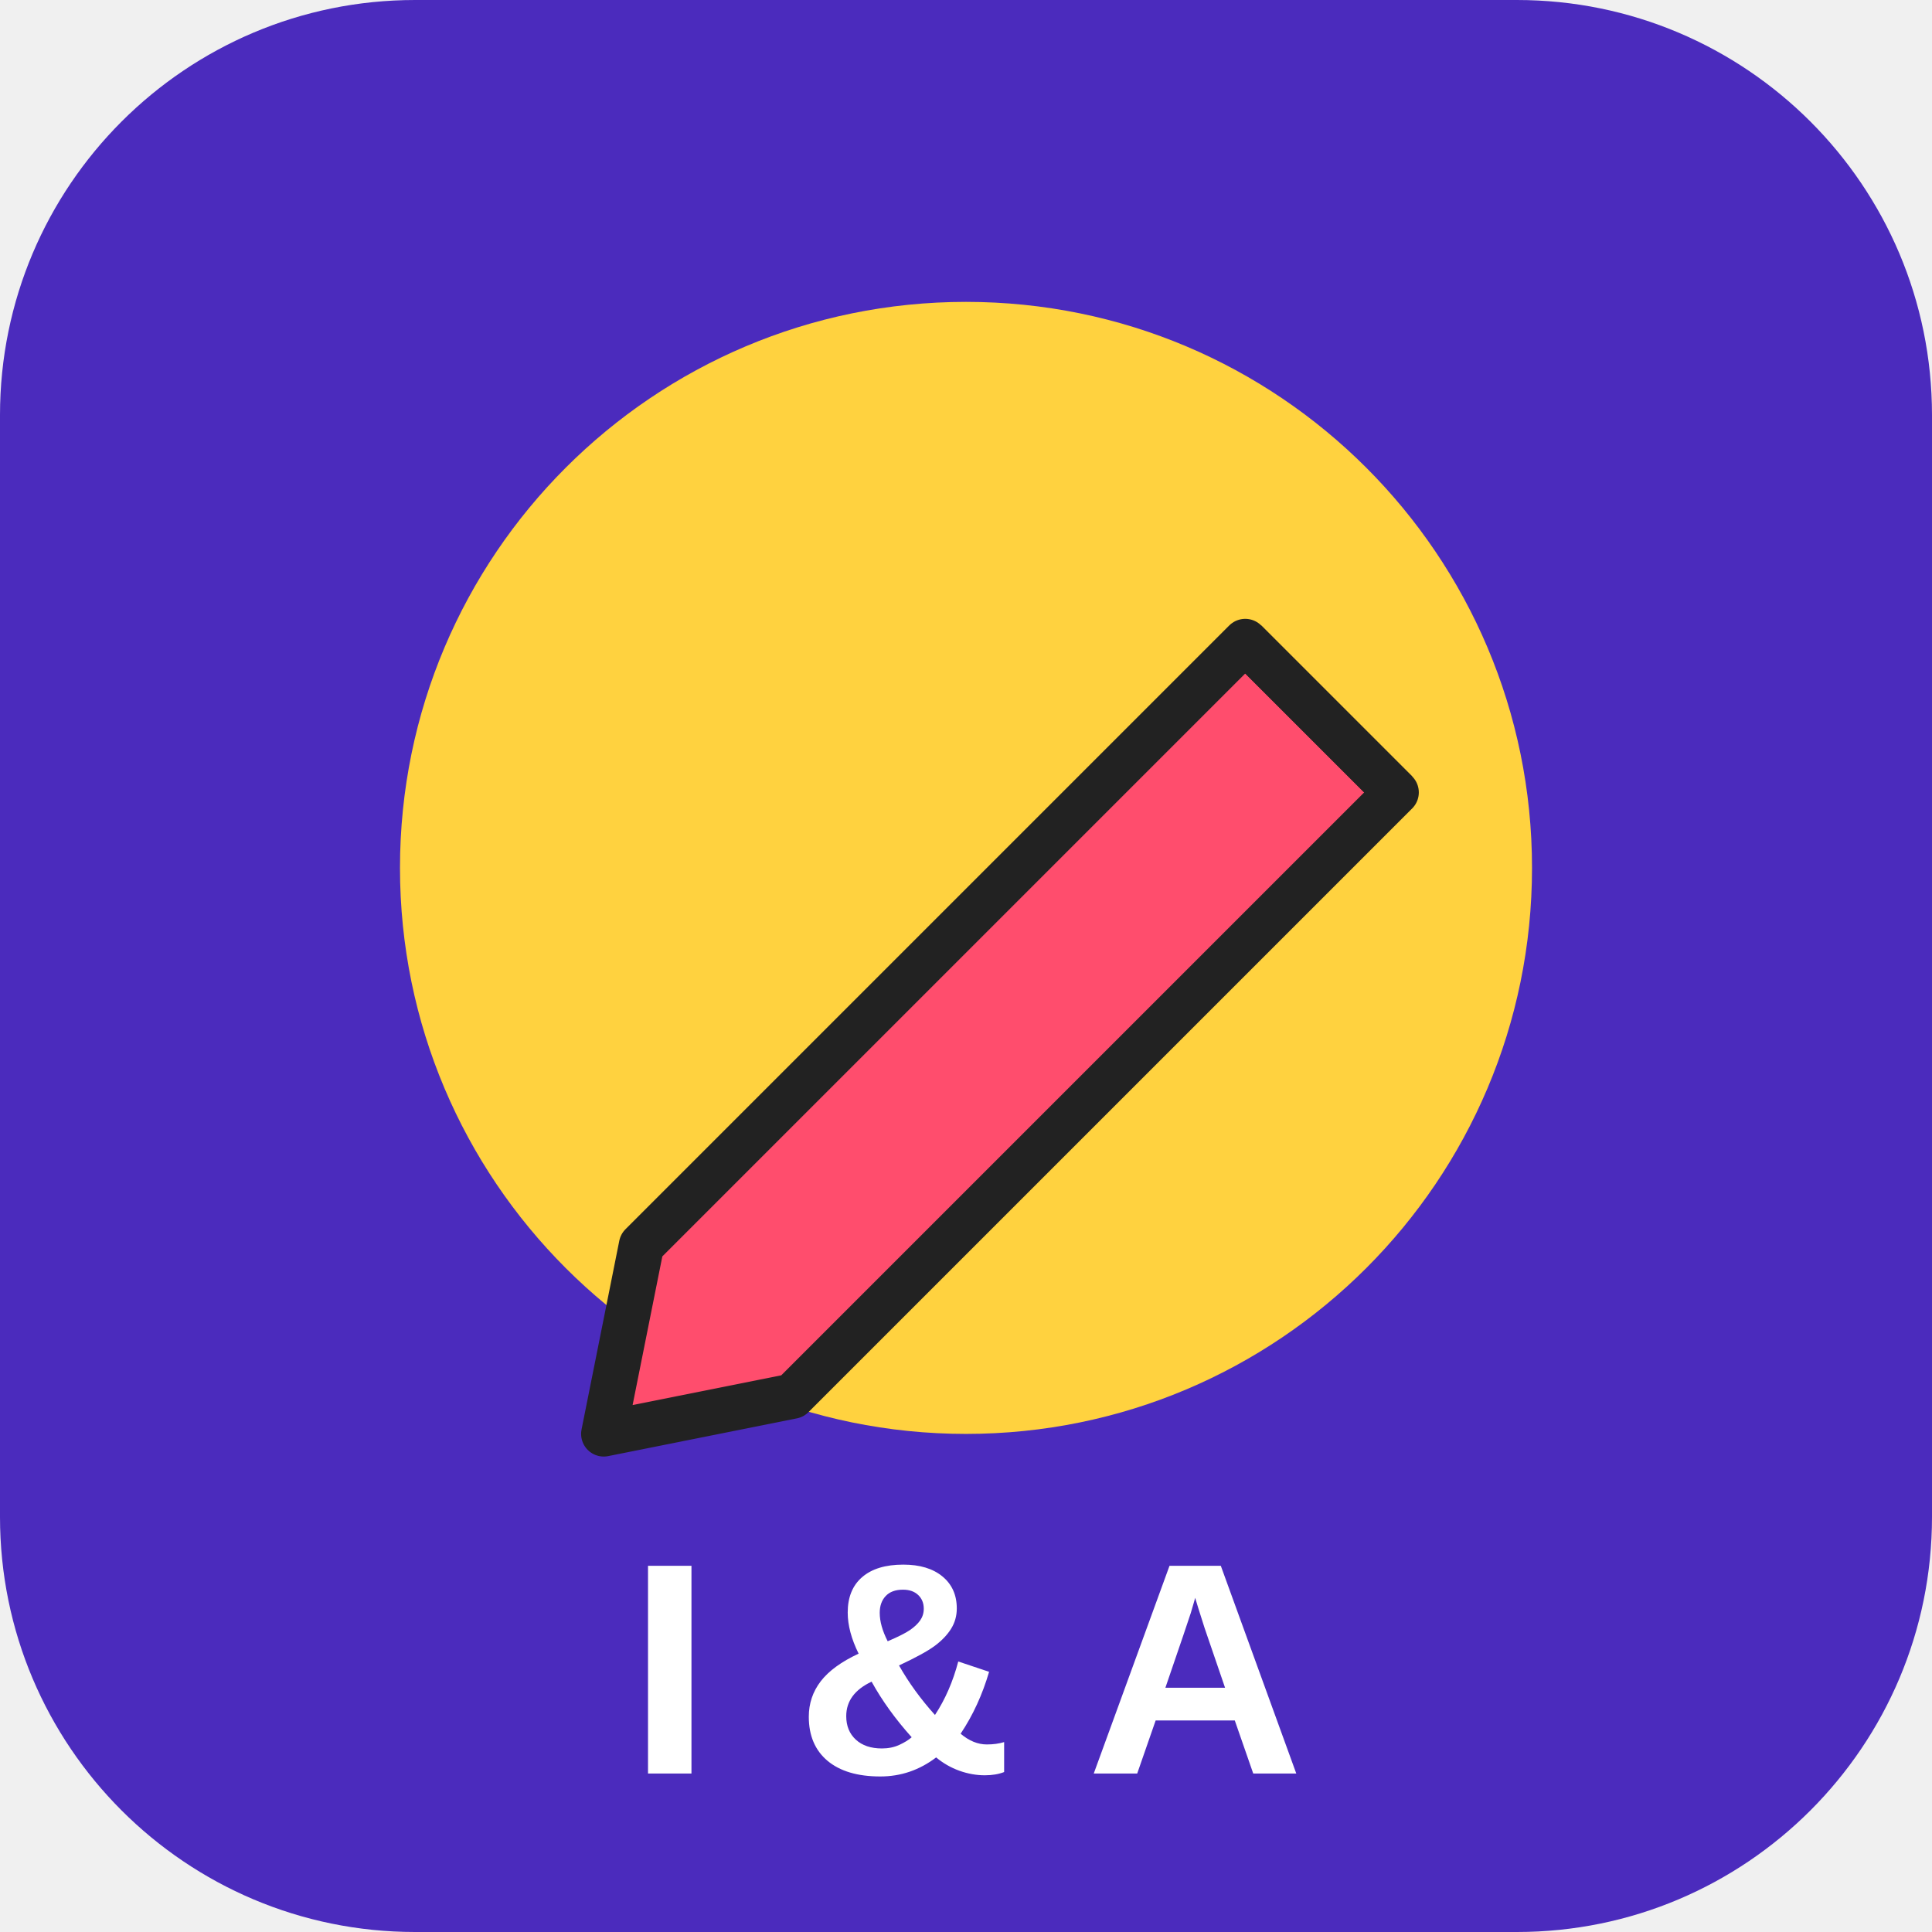
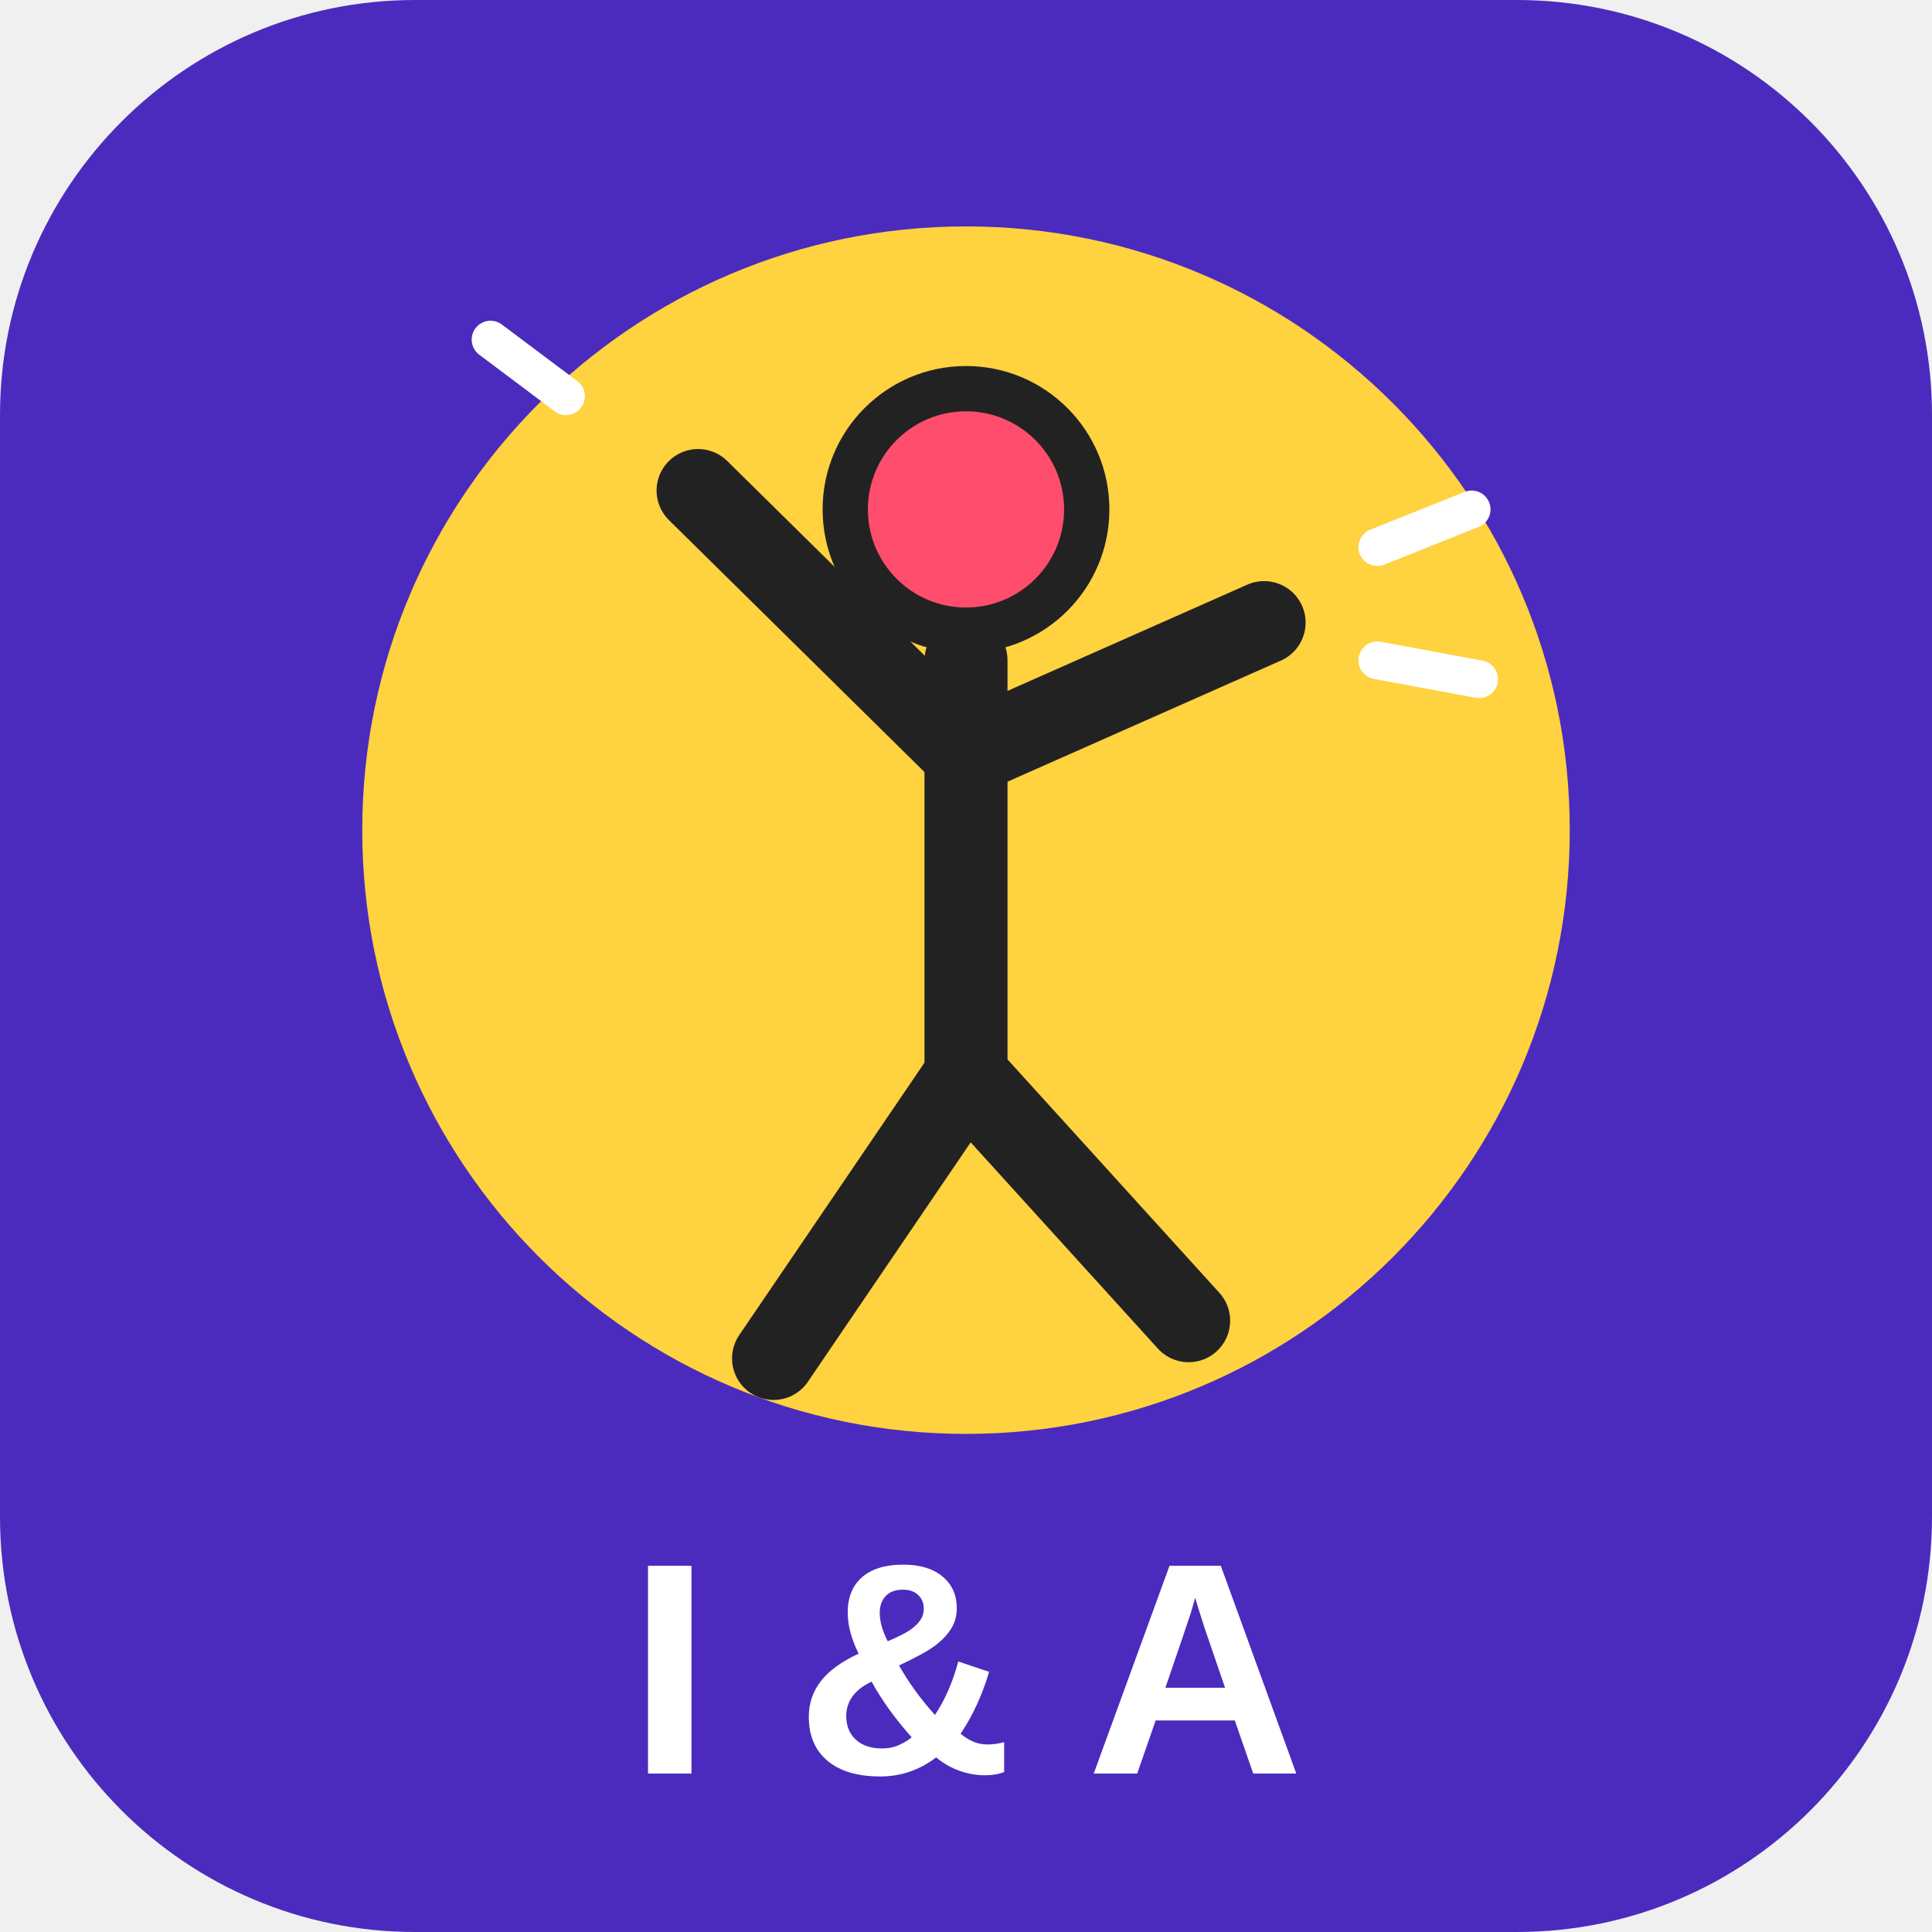
<svg xmlns="http://www.w3.org/2000/svg" viewBox="0 0 512 512">
  <rect width="512" height="512" rx="110" fill="#4b2bbd" />
-   <circle cx="256" cy="230" r="150" fill="#ffd23f" />
-   <path d="M170 330 L330 170 L370 210 L210 370 L160 380 Z" fill="#ff4d6d" stroke="#222" stroke-width="12" stroke-linejoin="round" />
-   <path d="M330 170 L370 210" stroke="#222" stroke-width="12" />
+   <circle cx="256" cy="220" r="160" fill="#ffd23f" />
+   <g stroke="#222" stroke-width="22" stroke-linecap="round" fill="none">
+     <line x1="256" y1="175" x2="256" y2="285" />
+     <line x1="256" y1="200" x2="185" y2="130" />
+     <line x1="256" y1="200" x2="335" y2="165" />
+     <line x1="256" y1="285" x2="205" y2="360" />
+     <line x1="256" y1="285" x2="315" y2="350" />
+   </g>
+   <circle cx="256" cy="135" r="32" fill="#ff4d6d" stroke="#222" stroke-width="12" />
+   <g stroke="#fff" stroke-width="10" stroke-linecap="round">
+     <line x1="150" y1="105" x2="130" y2="90" />
+     <line x1="365" y1="145" x2="390" y2="135" />
+     <line x1="365" y1="175" x2="392" y2="180" />
+   </g>
  <text x="256" y="470" font-family="Arial Black,Arial" font-weight="900" font-size="80" fill="#fff" text-anchor="middle">I &amp; A</text>
</svg>
